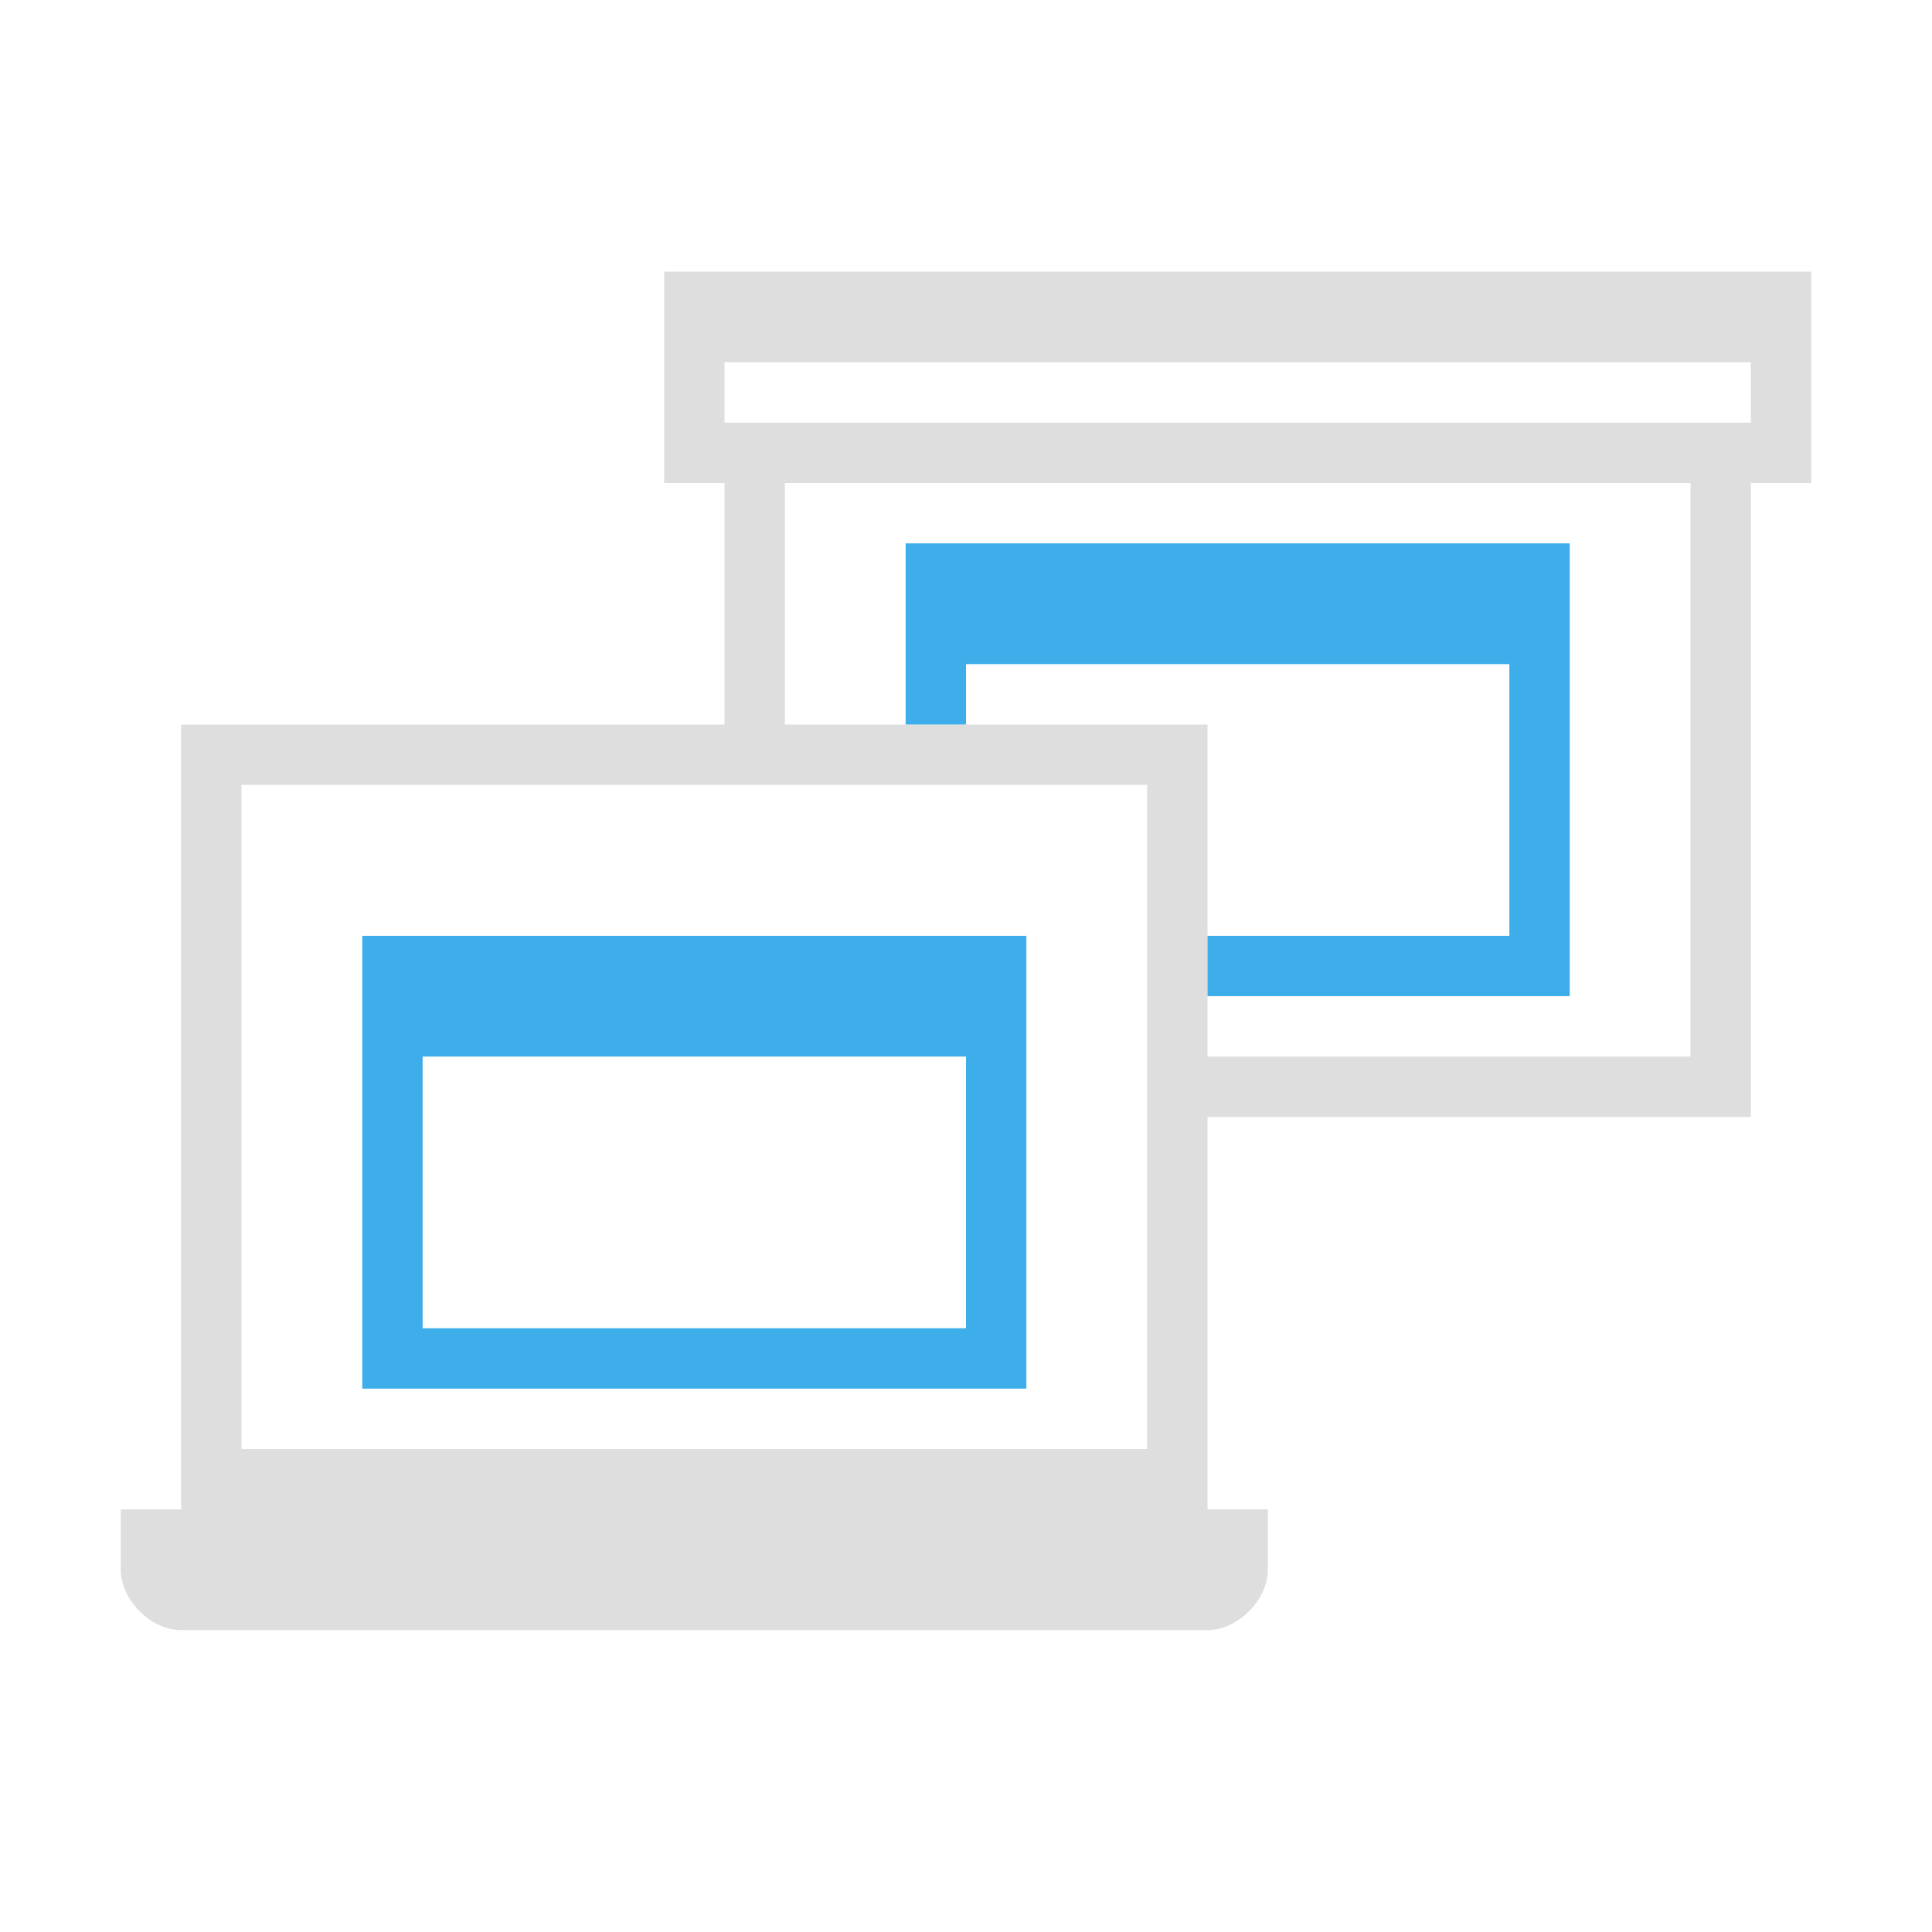
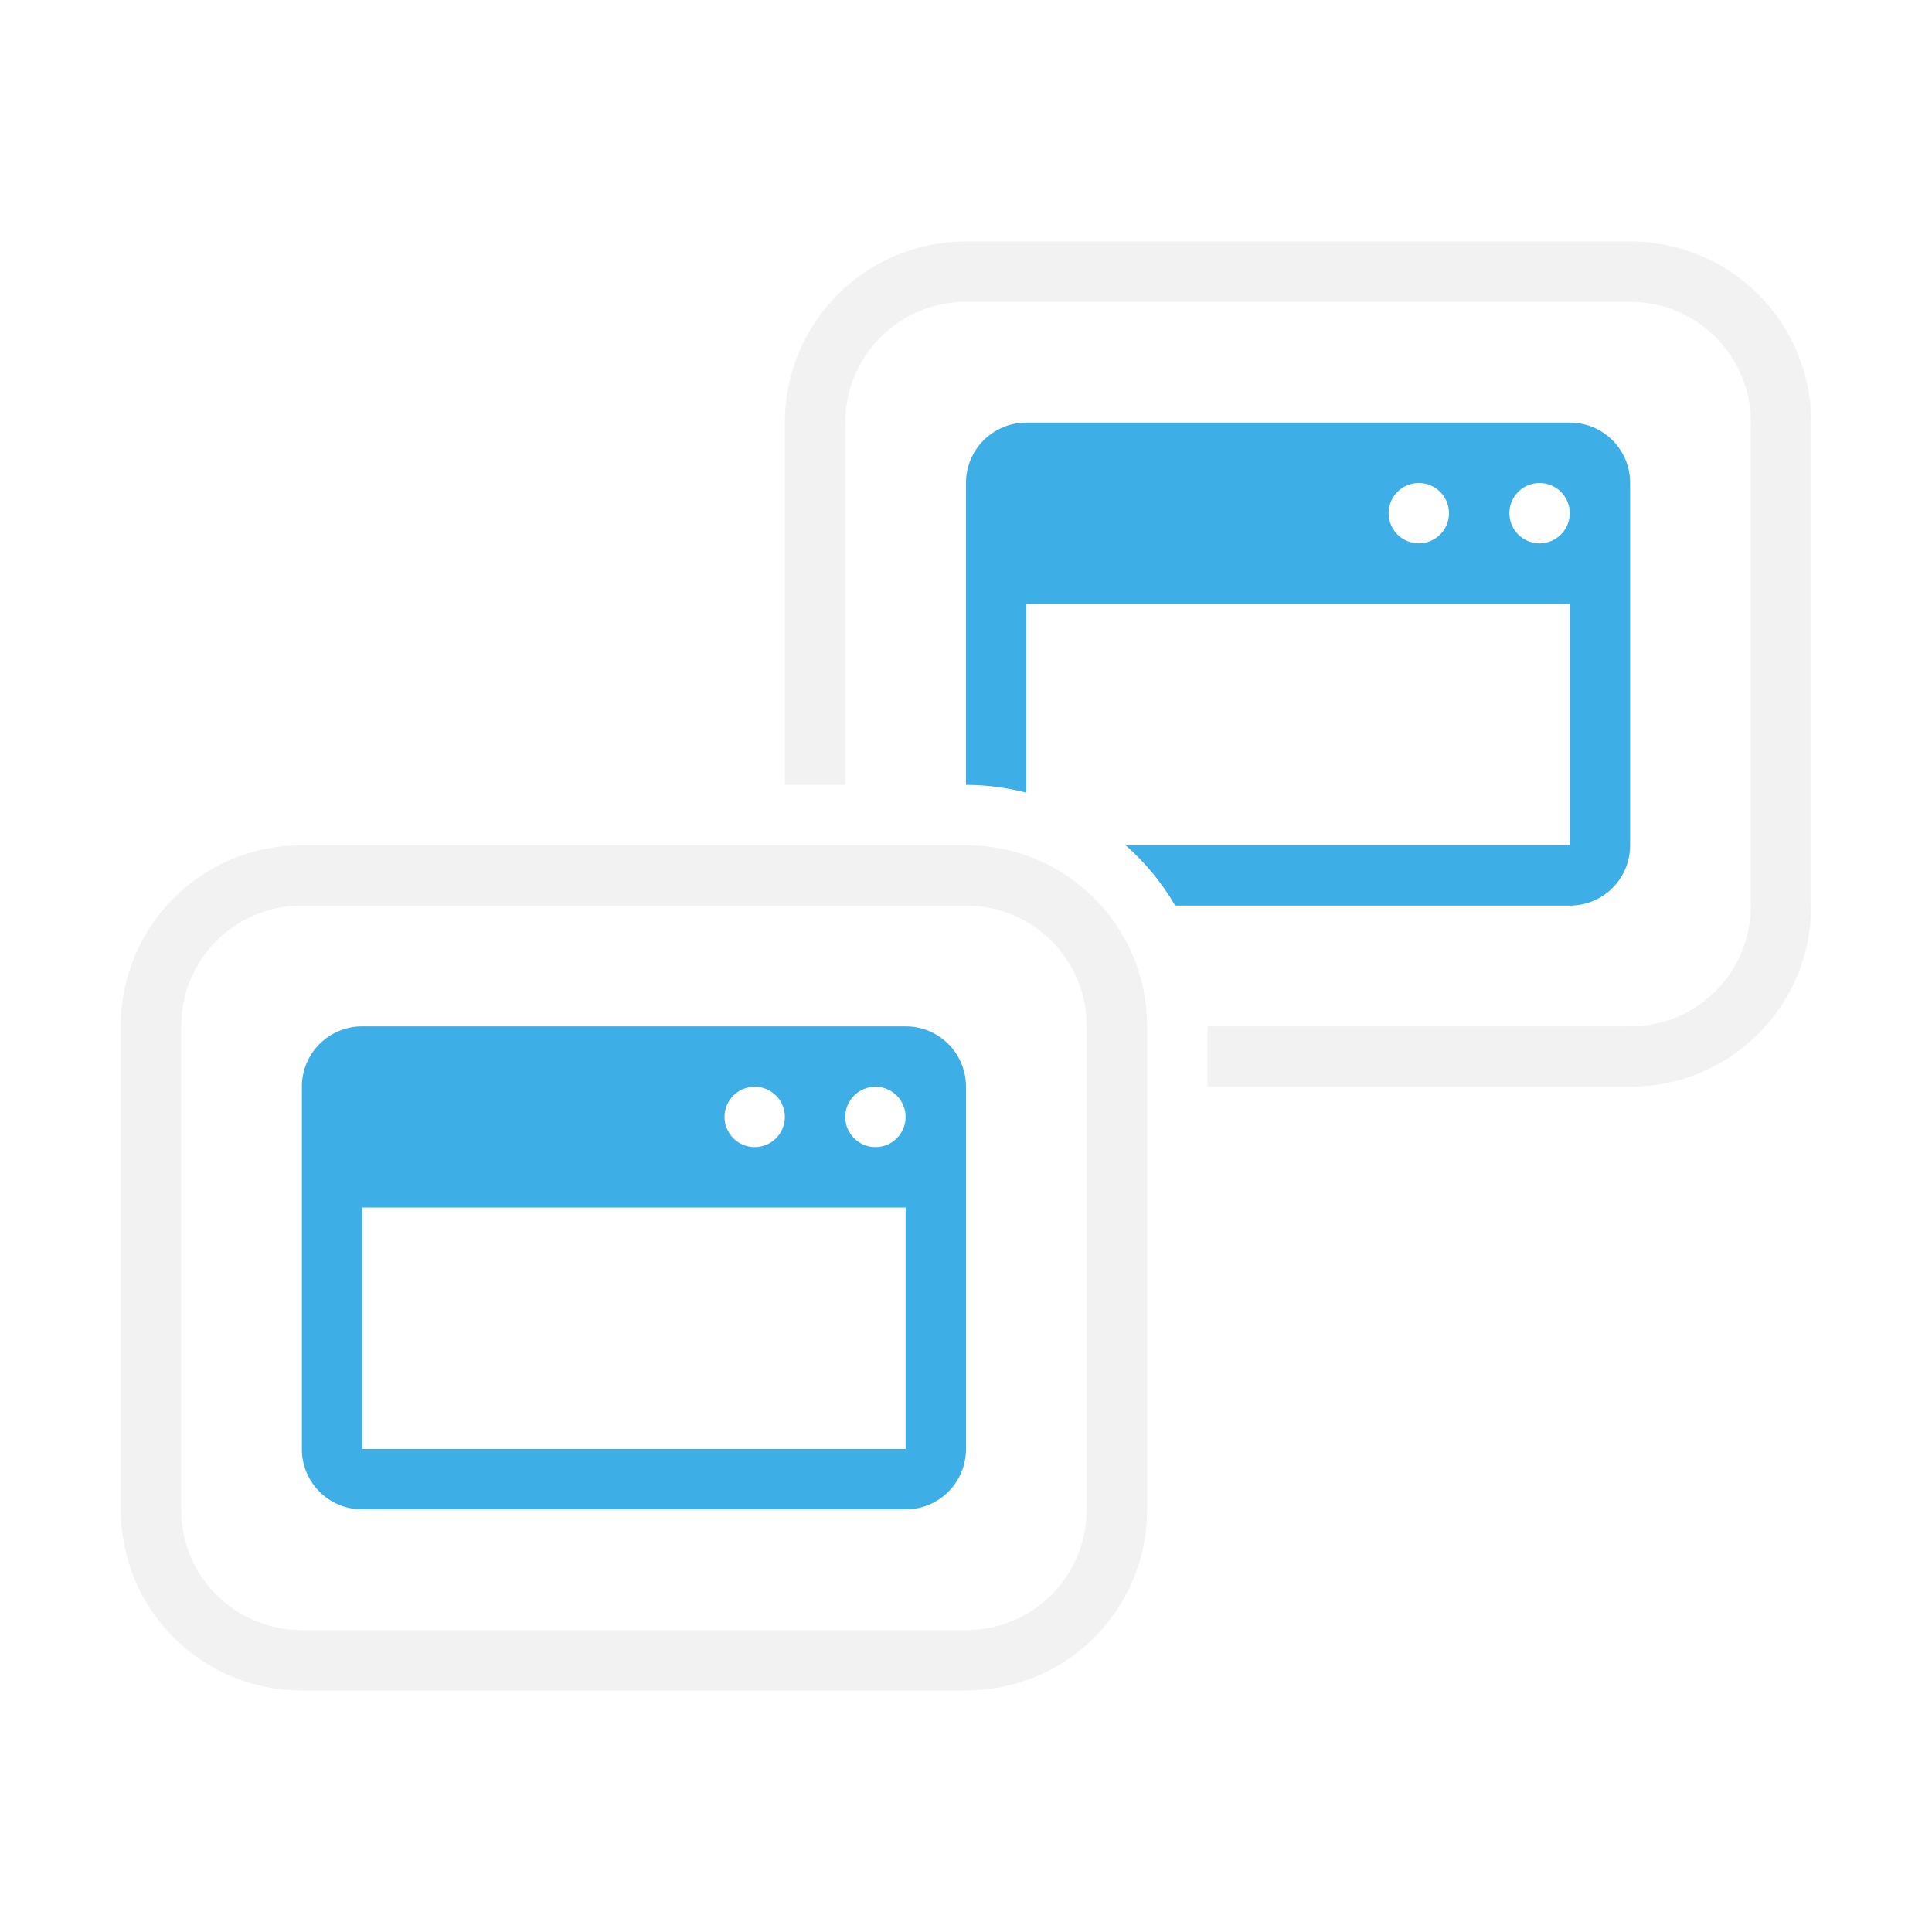
- <svg xmlns="http://www.w3.org/2000/svg" viewBox="0 0 64 64">
-   <defs id="defs3051">
-     <style type="text/css" id="current-color-scheme">
-       .ColorScheme-Text {
-         color:#dedede;
+ <svg xmlns="http://www.w3.org/2000/svg" width="32" height="32" version="1.1">
+   <style id="current-color-scheme" type="text/css">.ColorScheme-Text {
+         color:#f2f2f2;
      }
-       .ColorScheme-Highlight {
-         color:#3daee9;
+       .ColorScheme-Background{
+         color:#EFF0F1;
      }
-       </style>
-   </defs>
-   <path style="fill:currentColor;fill-opacity:1;stroke:none" d="M 22 9 L 22 16 L 24 16 L 24 24 L 6 24 L 6 50 L 4 50 L 4 52 C 4 53 5 54 6 54 L 40 54 C 41 54 42 53 42 52 L 42 50 L 40 50 L 40 37 C 45 37 53 37 58 37 L 58 16 L 60 16 L 60 9 L 58 9 L 24 9 L 22 9 z M 24 12 L 58 12 L 58 14 L 56 14 L 26 14 L 24 14 L 24 12 z M 26 16 L 56 16 L 56 35 L 40 35 L 40 24 L 26 24 L 26 16 z M 8 26 L 24 26 L 26 26 L 38 26 L 38 48 L 8 48 L 8 26 z " class="ColorScheme-Text" />
-   <path style="fill:currentColor;fill-opacity:1;stroke:none" d="M 30 18 L 30 24 L 32 24 L 32 22 L 50 22 L 50 31 L 40 31 L 40 33 L 52 33 L 52 18 L 30 18 z M 12 31 L 12 46 L 34 46 L 34 31 L 12 31 z M 14 35 L 32 35 L 32 44 L 14 44 L 14 35 z " class="ColorScheme-Highlight" />
+       .ColorScheme-Highlight{
+         color:#3DAEE6;
+       }
+       .ColorScheme-ButtonText {
+         color:#f2f2f2;
+       }</style>
+   <path class="ColorScheme-Text" d="m16 4c-1.662 0-3 1.338-3 3v6h1v-6c0-1.108 0.892-2 2-2h11c1.108 0 2 0.892 2 2v8c0 1.108-0.892 2-2 2h-7v1h7c1.662 0 3-1.338 3-3v-8c0-1.662-1.338-3-3-3h-11zm-11 10c-1.662 0-3 1.338-3 3v8c0 1.662 1.338 3 3 3h11c1.662 0 3-1.338 3-3v-8c0-1.662-1.338-3-3-3h-11zm0 1h11c1.108 0 2 0.892 2 2v8c0 1.108-0.892 2-2 2h-11c-1.108 0-2-0.892-2-2v-8c0-1.108 0.892-2 2-2z" fill="currentColor" />
+   <path class="ColorScheme-Highlight" d="m17 7c-0.554 0-1 0.446-1 1v5c0.346 0 0.68 0.047 1 0.129v-3.129h9v4h-7.357c0.325 0.286 0.604 0.622 0.822 1h6.535c0.554 0 1-0.446 1-1v-6c0-0.554-0.446-1-1-1h-9zm6.5 1a0.5 0.5 0 0 1 0.5 0.5 0.5 0.5 0 0 1-0.5 0.5 0.5 0.5 0 0 1-0.5-0.5 0.5 0.5 0 0 1 0.5-0.5zm2 0a0.5 0.5 0 0 1 0.5 0.5 0.5 0.5 0 0 1-0.5 0.5 0.5 0.5 0 0 1-0.5-0.5 0.5 0.5 0 0 1 0.5-0.5zm-19.5 9c-0.554 0-1 0.446-1 1v6c0 0.554 0.446 1 1 1h9c0.554 0 1-0.446 1-1v-6c0-0.554-0.446-1-1-1h-9zm6.5 1a0.5 0.5 0 0 1 0.5 0.5 0.5 0.5 0 0 1-0.5 0.5 0.5 0.5 0 0 1-0.5-0.5 0.5 0.5 0 0 1 0.5-0.5zm2 0a0.5 0.5 0 0 1 0.5 0.5 0.5 0.5 0 0 1-0.5 0.5 0.5 0.5 0 0 1-0.5-0.5 0.5 0.5 0 0 1 0.5-0.5zm-8.5 2h9v4h-9v-4z" fill="currentColor" />
</svg>
